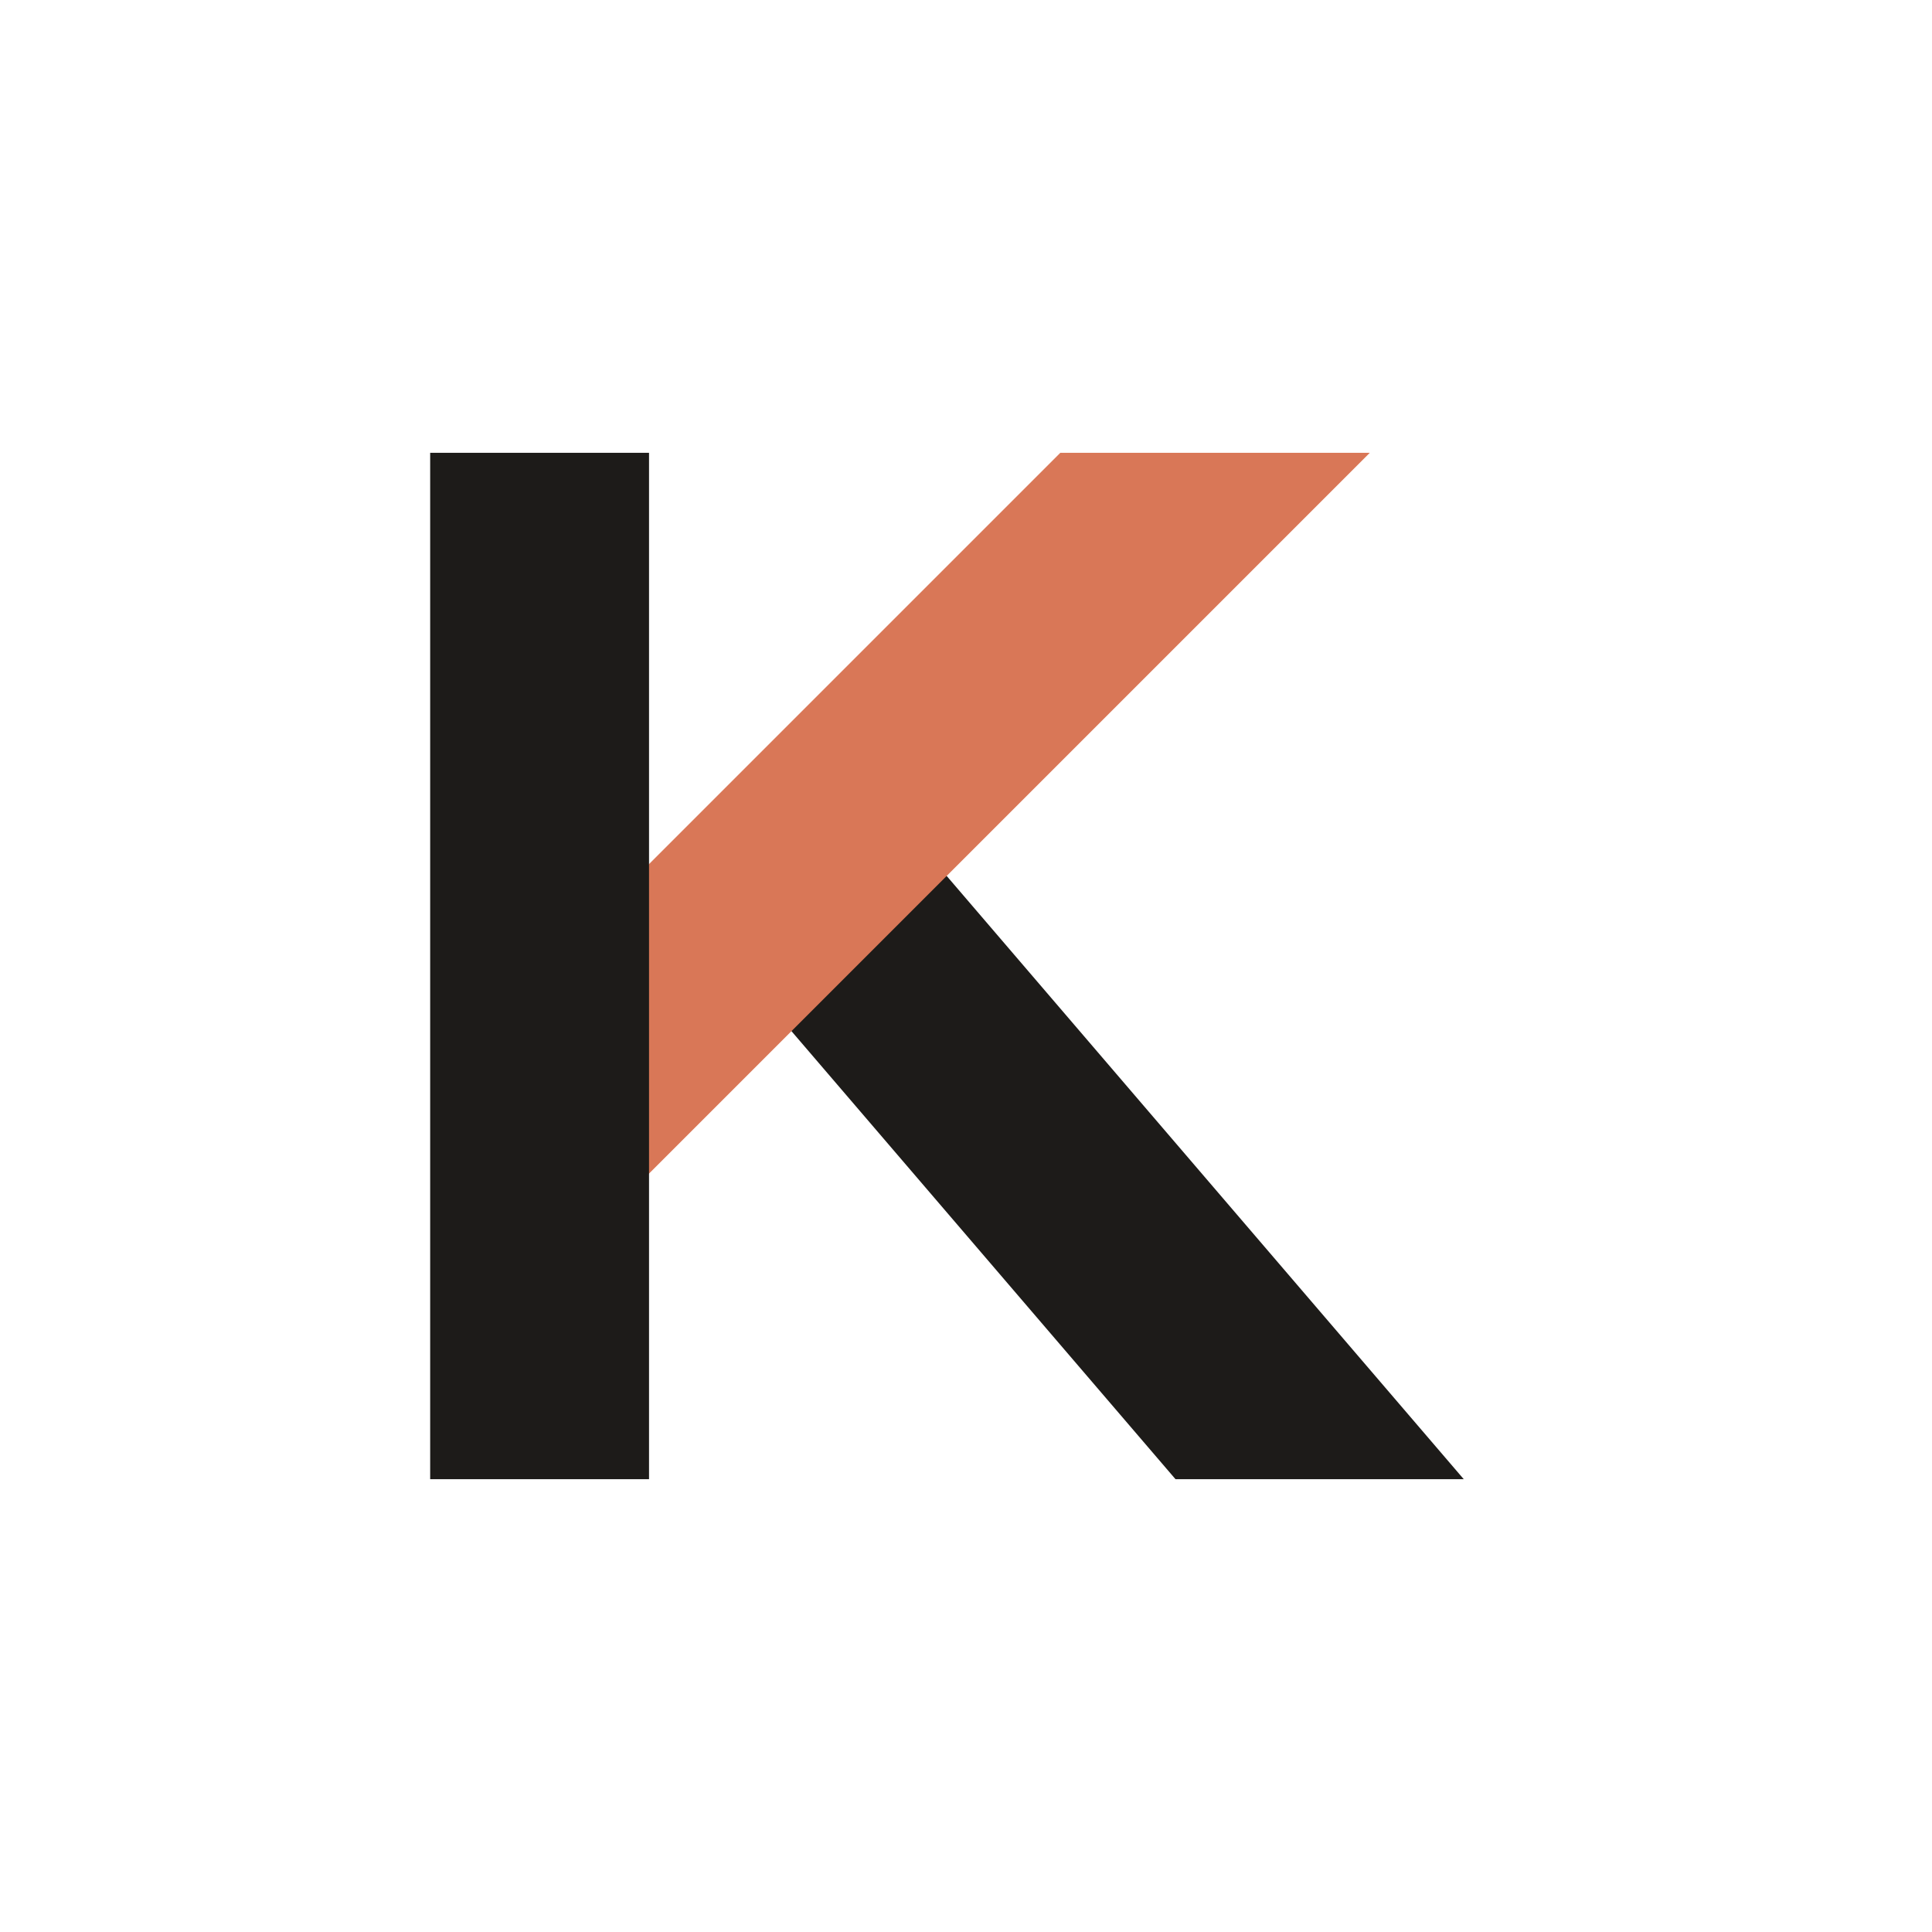
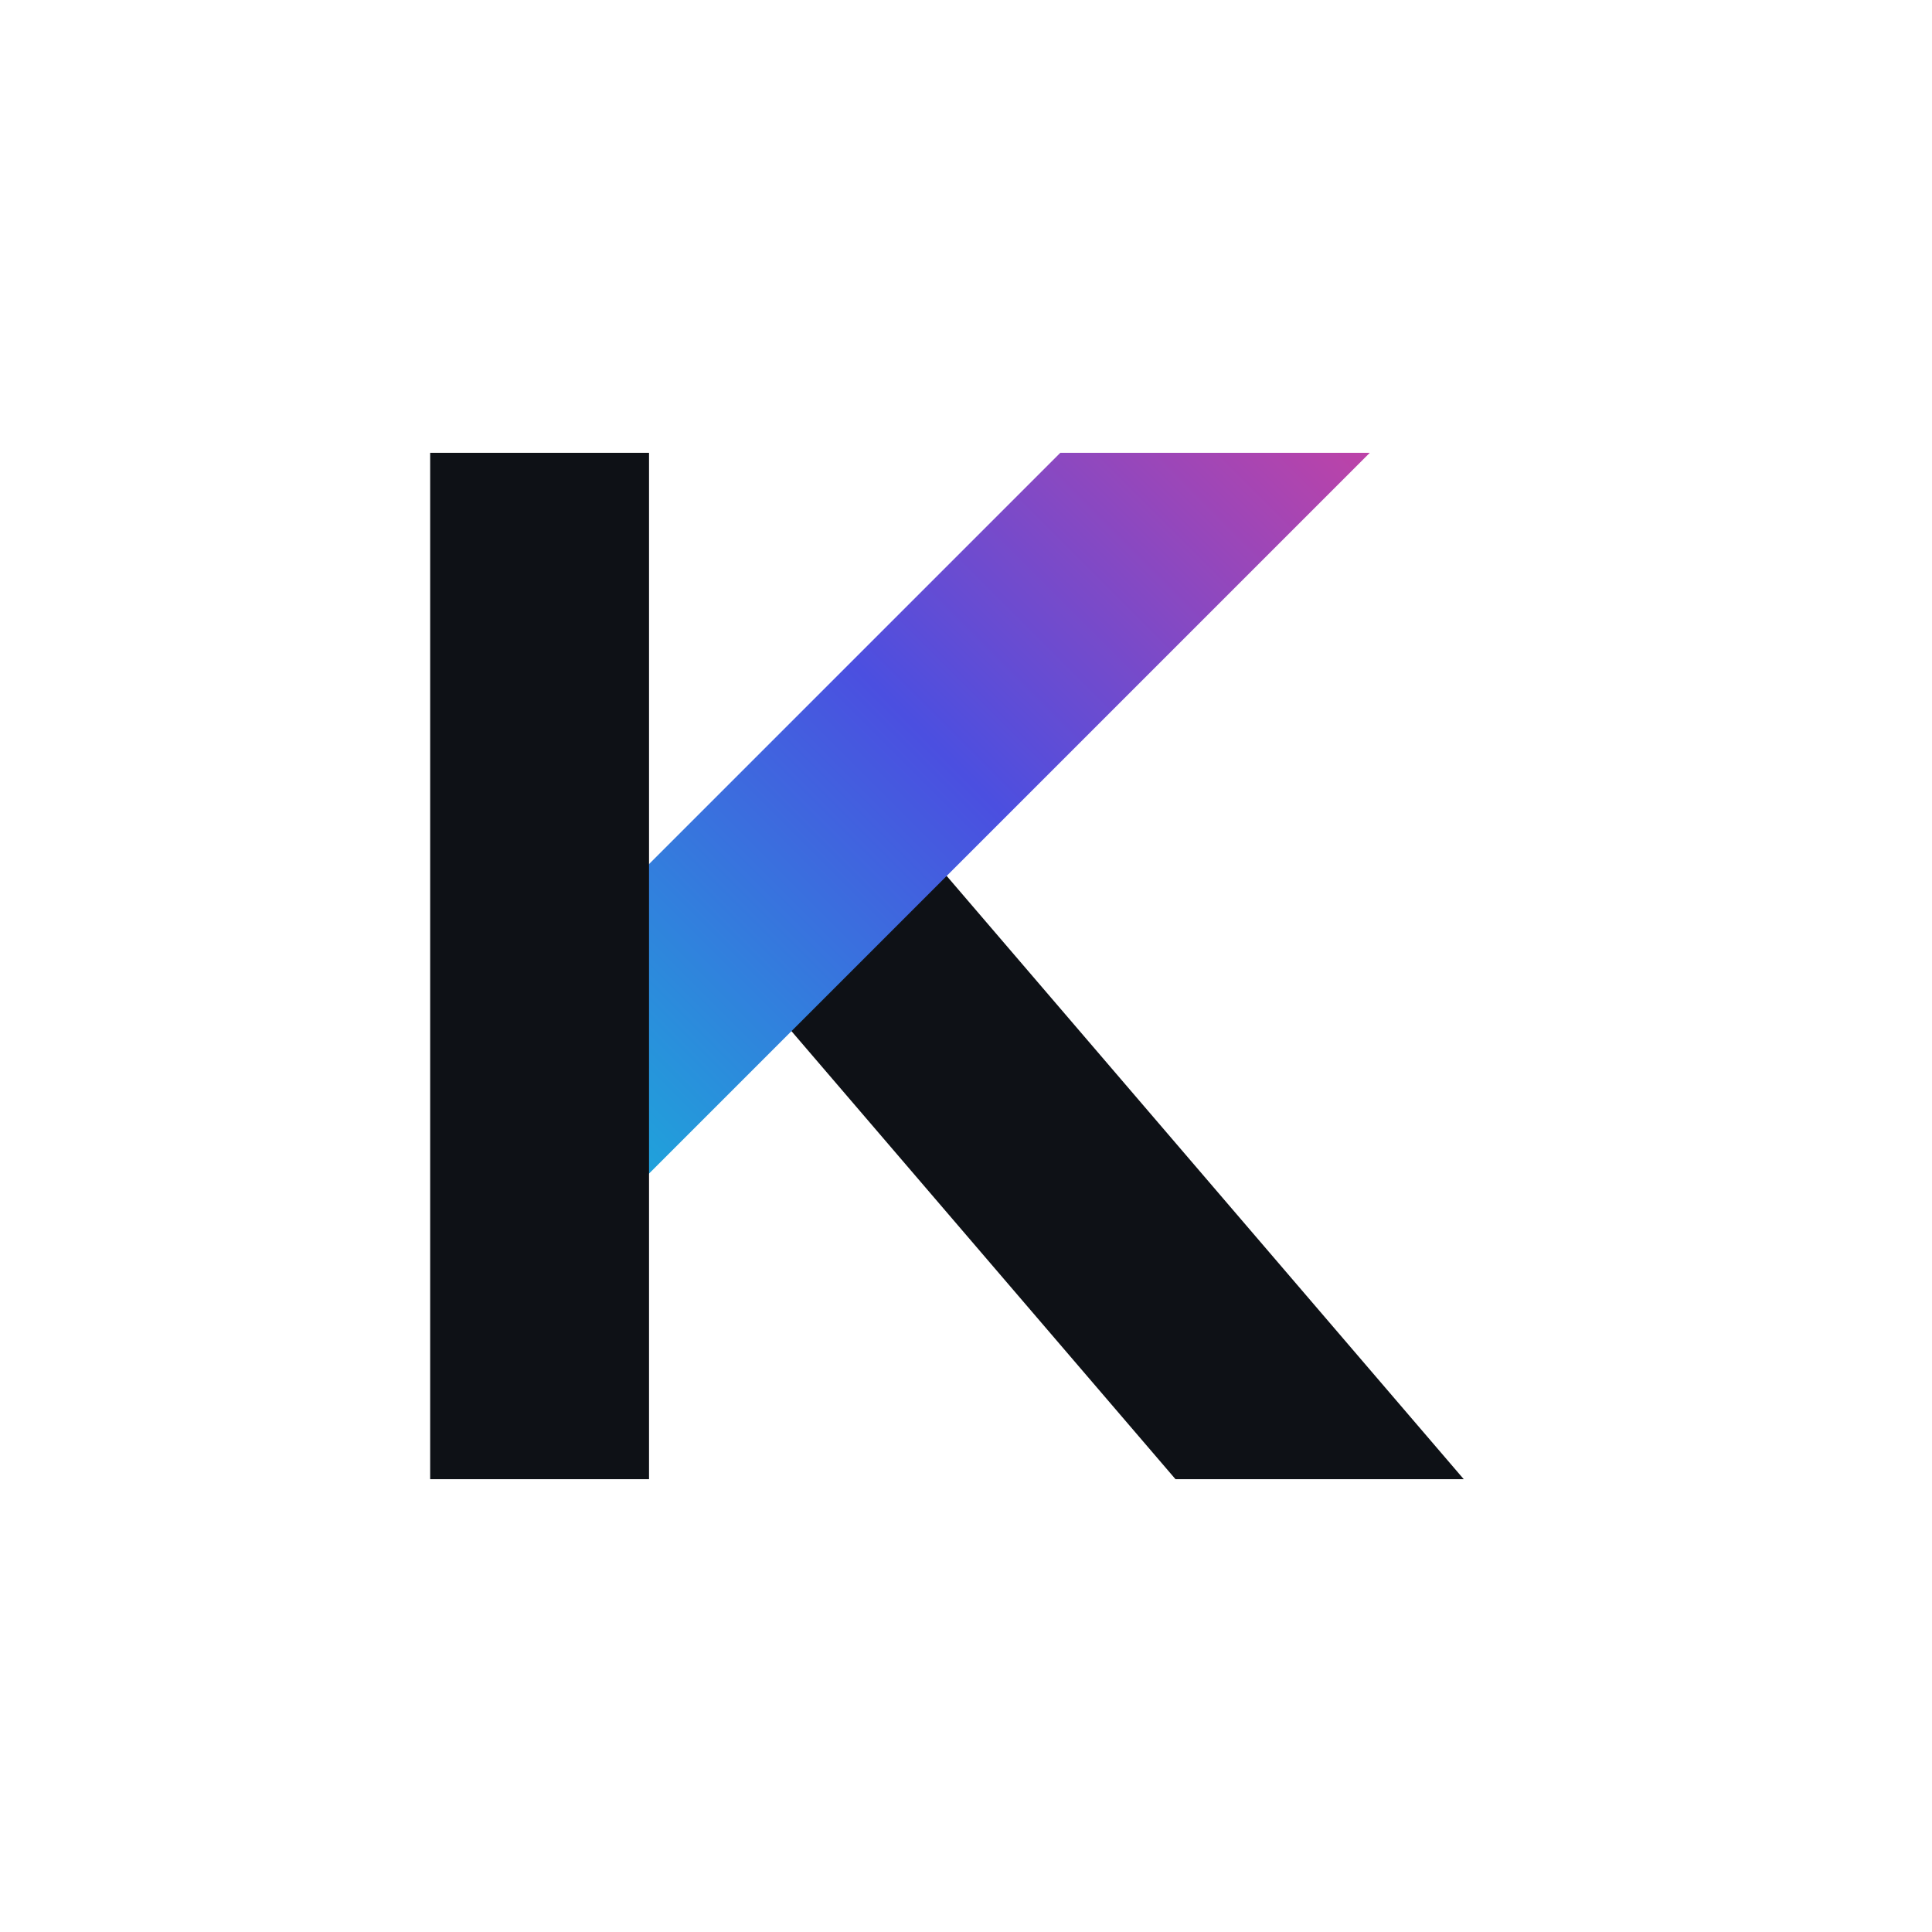
<svg xmlns="http://www.w3.org/2000/svg" viewBox="0 0 512 512" width="512" height="512">
  <defs>
+     <linearGradient id="lg" gradientUnits="userSpaceOnUse" x1="160" y1="316" x2="400" y2="76">
+       <stop offset="0" stop-color="#14b8d9" />
+       <stop offset=".5" stop-color="#4b4fe0" />
+       <stop offset="1" stop-color="#d9409a" />
+     </linearGradient>
    <clipPath id="lc">
      <rect x="0" y="120" width="512" height="272" />
    </clipPath>
    <clipPath id="la">
      <rect x="160" y="120" width="400" height="272" />
    </clipPath>
  </defs>
  <g transform="translate(256 256) scale(1) translate(-256 -256) translate(-34 0)">
    <g clip-path="url(#lc)">
-       <line x1="250" y1="236" x2="430" y2="446" stroke="#1d1b19" stroke-width="58" />
-       <line x1="140" y1="336" x2="400" y2="76" stroke="#d97757" stroke-width="58" clip-path="url(#la)" />
-       <rect x="148" y="0" width="58" height="512" fill="#1d1b19" />
+       <line x1="250" y1="236" x2="430" y2="446" stroke="#0e1116" stroke-width="58" />
+       <line x1="140" y1="336" x2="400" y2="76" stroke="url(#lg)" stroke-width="58" clip-path="url(#la)" />
+       <rect x="148" y="0" width="58" height="512" fill="#0e1116" />
    </g>
  </g>
</svg>
